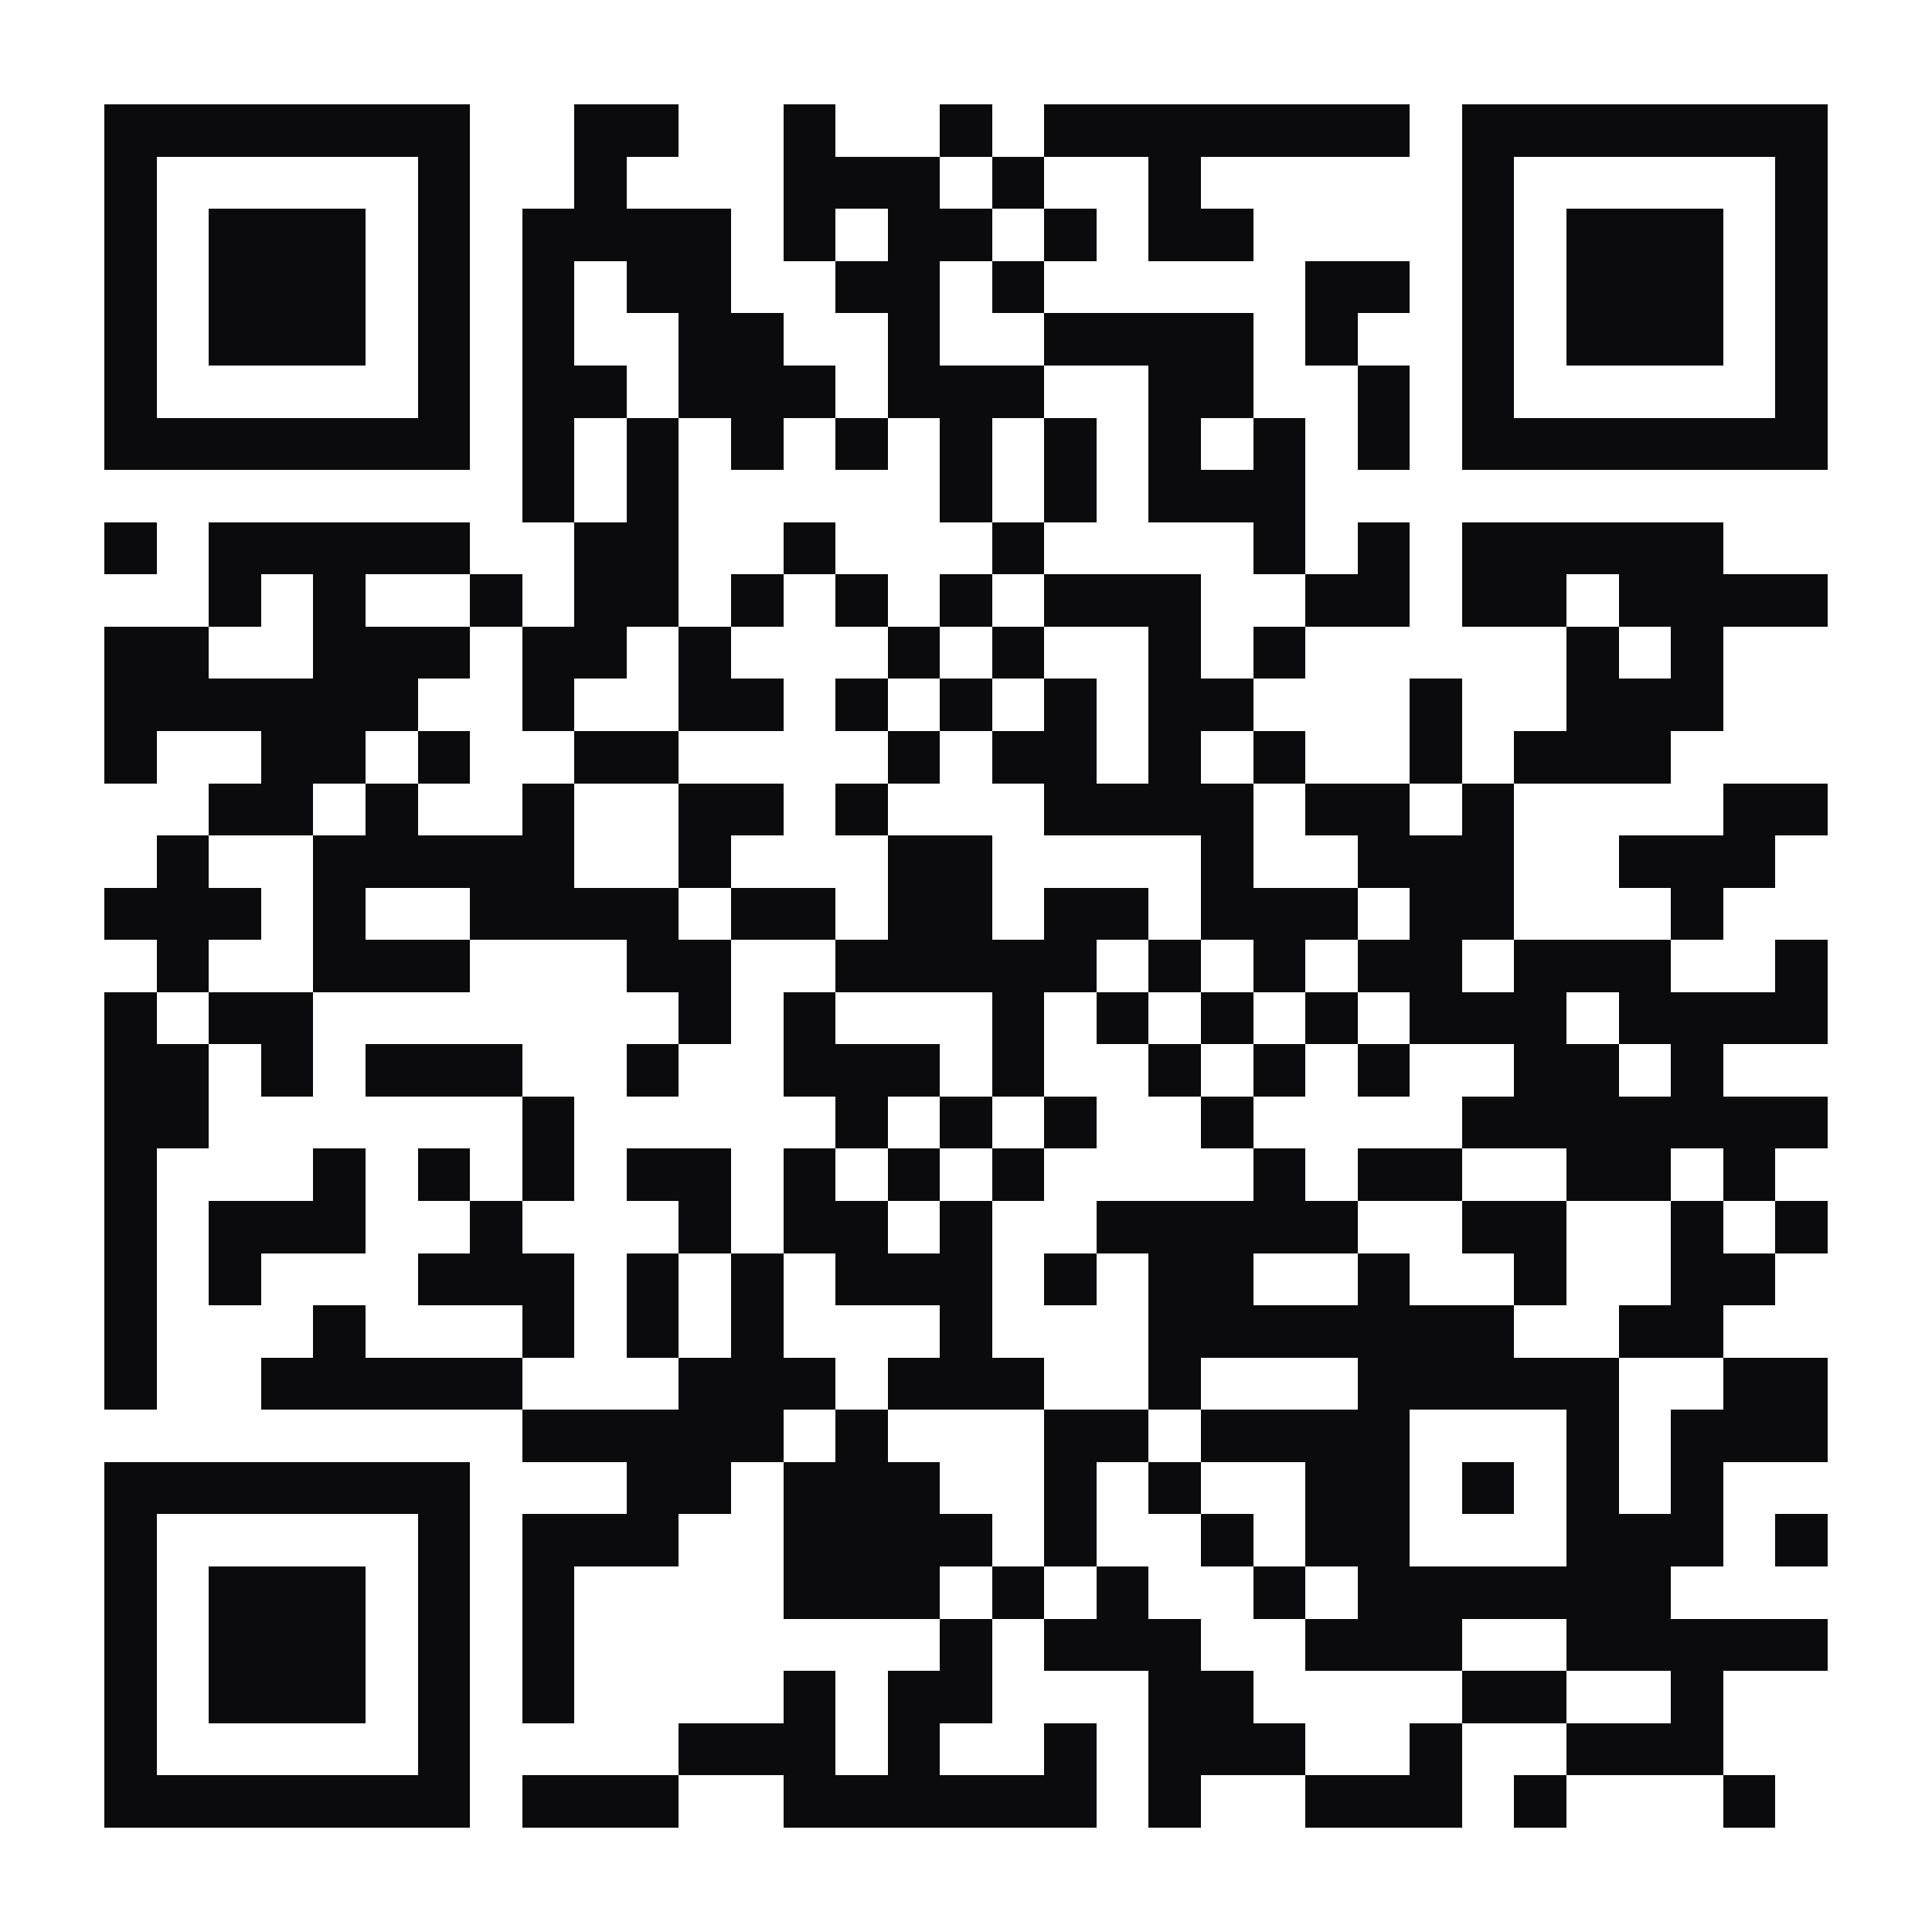
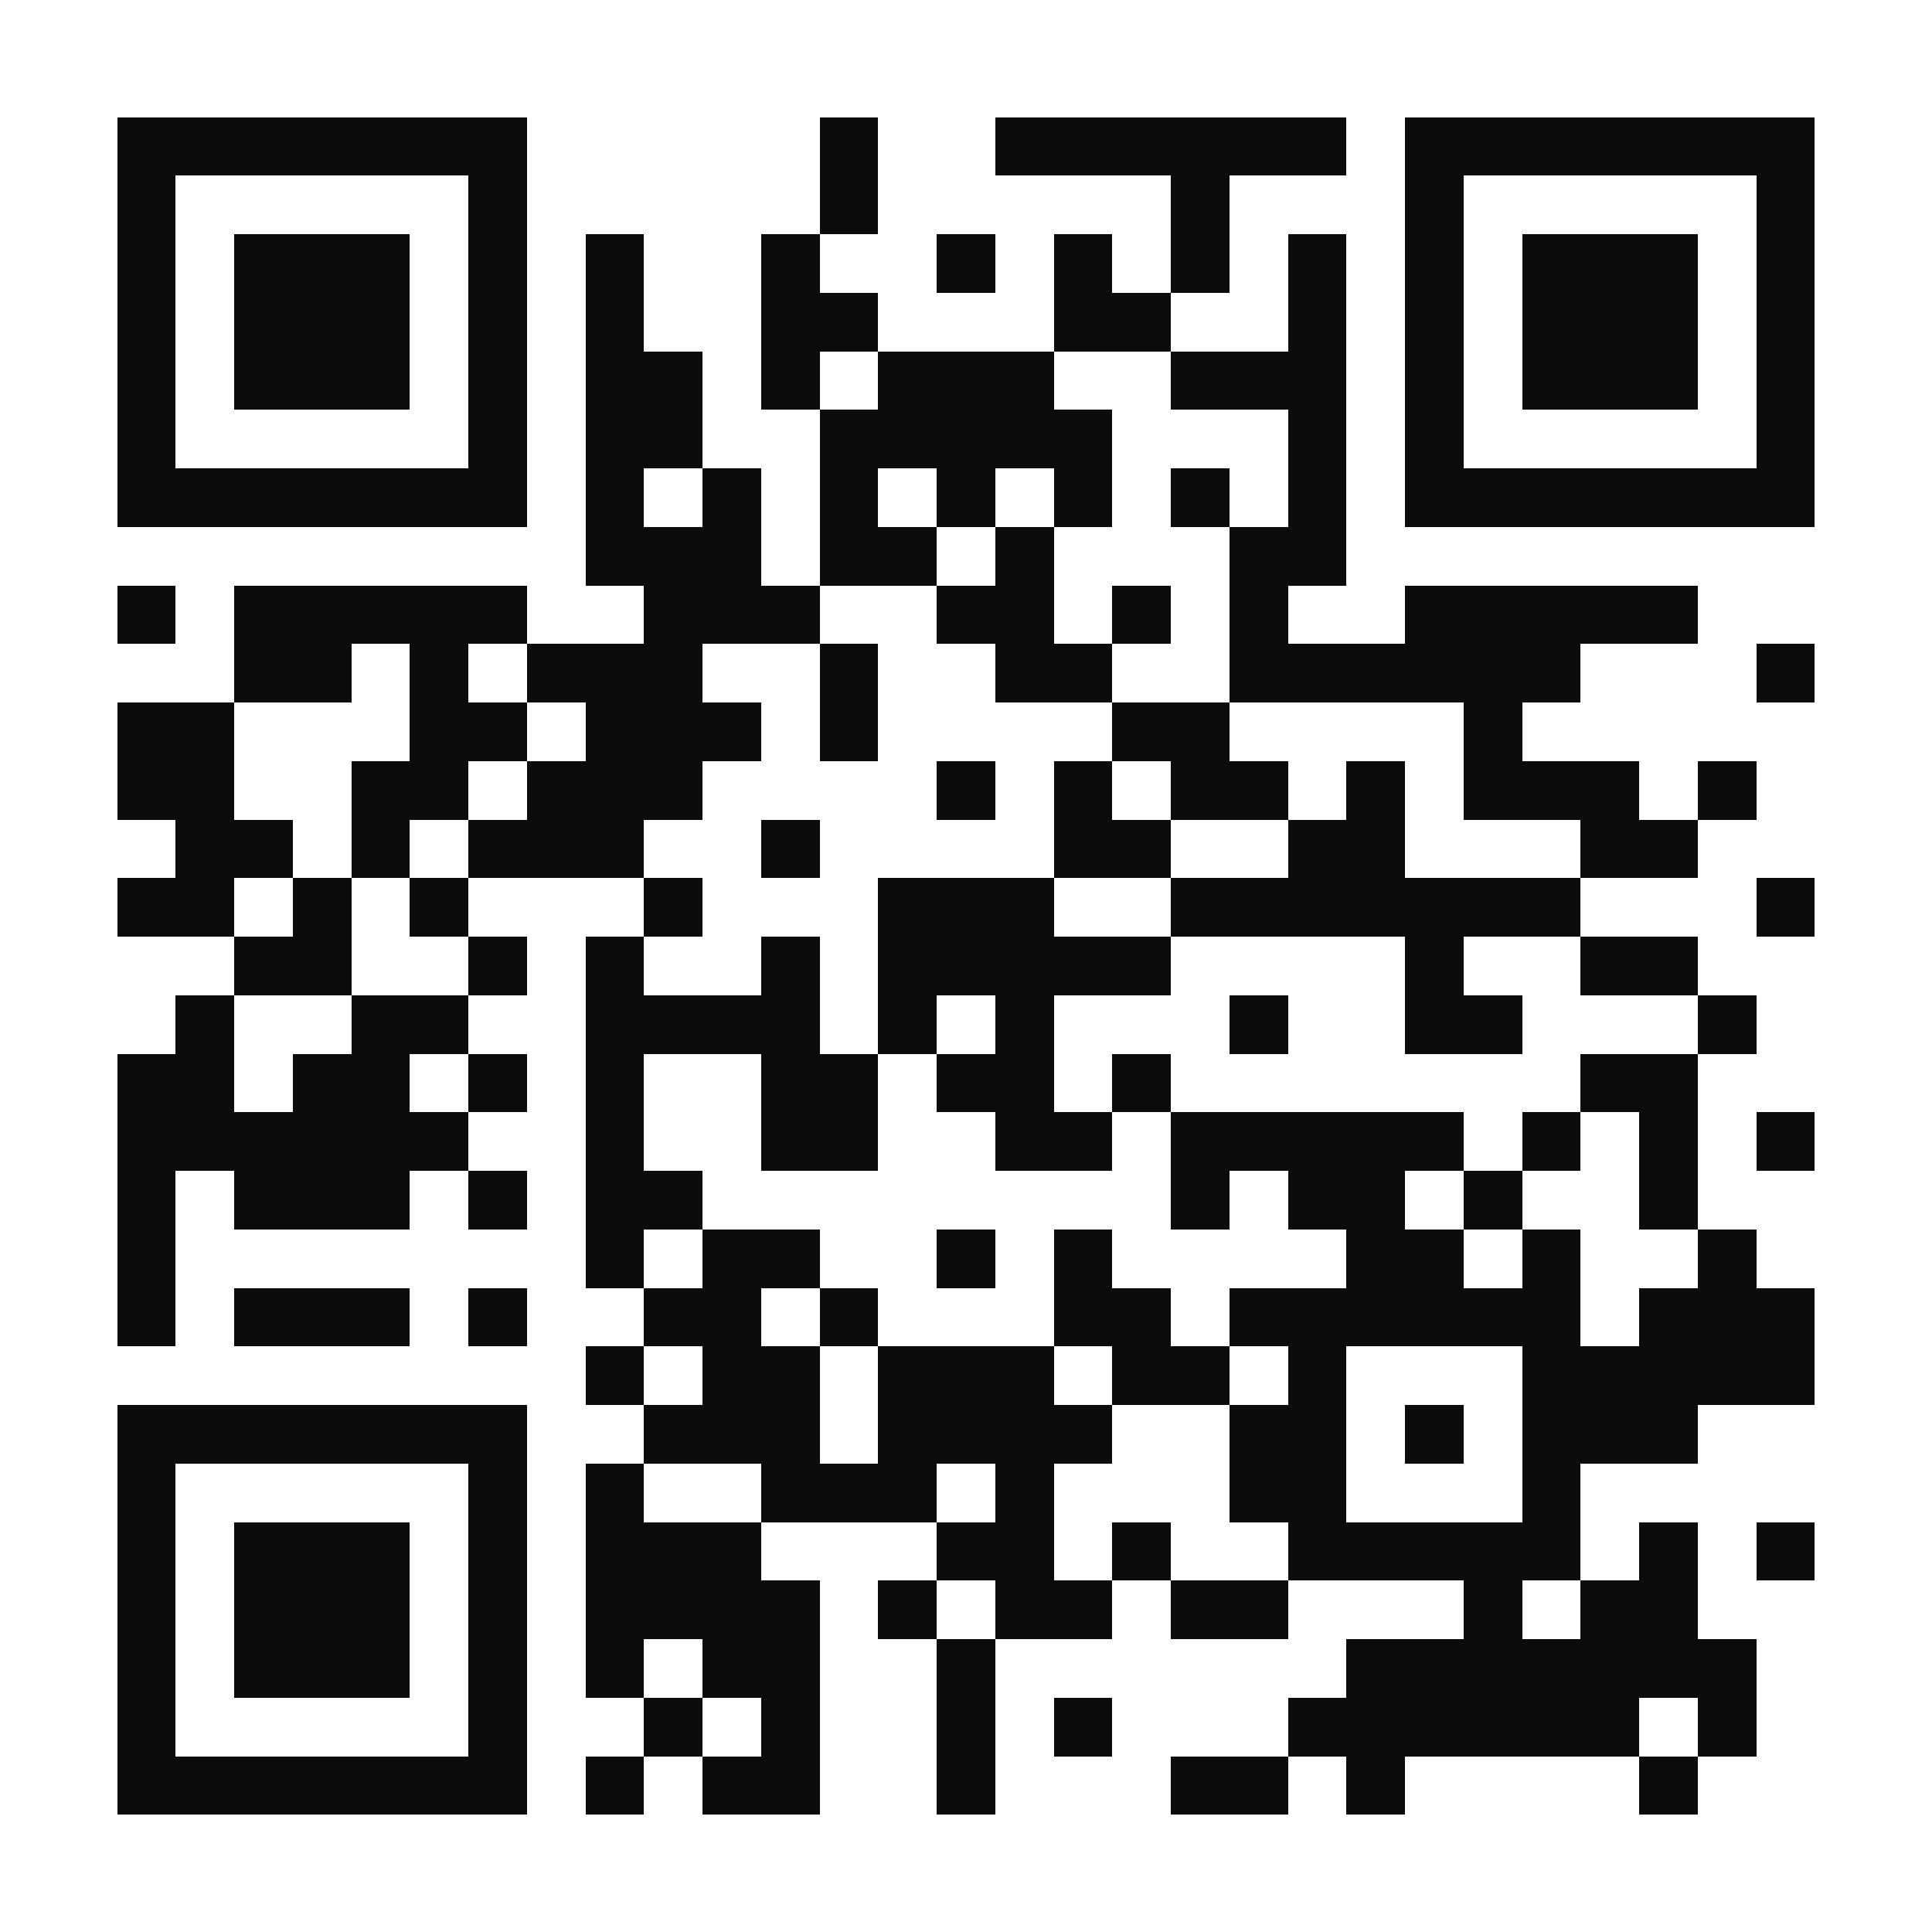
- <svg xmlns="http://www.w3.org/2000/svg" viewBox="0 0 37 37" shape-rendering="crispEdges">
-   <path fill="#ffffff" d="M0 0h37v37H0z" />
-   <path stroke="#0b0b0d" d="M2 2.5h7m2 0h2m2 0h1m2 0h1m1 0h7m1 0h7M2 3.5h1m5 0h1m2 0h1m3 0h3m1 0h1m2 0h1m5 0h1m5 0h1M2 4.5h1m1 0h3m1 0h1m1 0h4m1 0h1m1 0h2m1 0h1m1 0h2m4 0h1m1 0h3m1 0h1M2 5.5h1m1 0h3m1 0h1m1 0h1m1 0h2m2 0h2m1 0h1m5 0h2m1 0h1m1 0h3m1 0h1M2 6.5h1m1 0h3m1 0h1m1 0h1m2 0h2m2 0h1m2 0h4m1 0h1m2 0h1m1 0h3m1 0h1M2 7.5h1m5 0h1m1 0h2m1 0h3m1 0h3m2 0h2m2 0h1m1 0h1m5 0h1M2 8.5h7m1 0h1m1 0h1m1 0h1m1 0h1m1 0h1m1 0h1m1 0h1m1 0h1m1 0h1m1 0h7M10 9.5h1m1 0h1m5 0h1m1 0h1m1 0h3M2 10.5h1m1 0h5m2 0h2m2 0h1m3 0h1m4 0h1m1 0h1m1 0h5M4 11.5h1m1 0h1m2 0h1m1 0h2m1 0h1m1 0h1m1 0h1m1 0h3m2 0h2m1 0h2m1 0h4M2 12.5h2m2 0h3m1 0h2m1 0h1m3 0h1m1 0h1m2 0h1m1 0h1m5 0h1m1 0h1M2 13.5h6m2 0h1m2 0h2m1 0h1m1 0h1m1 0h1m1 0h2m3 0h1m2 0h3M2 14.5h1m2 0h2m1 0h1m2 0h2m4 0h1m1 0h2m1 0h1m1 0h1m2 0h1m1 0h3M4 15.5h2m1 0h1m2 0h1m2 0h2m1 0h1m3 0h4m1 0h2m1 0h1m4 0h2M3 16.5h1m2 0h5m2 0h1m3 0h2m4 0h1m2 0h3m2 0h3M2 17.5h3m1 0h1m2 0h4m1 0h2m1 0h2m1 0h2m1 0h3m1 0h2m3 0h1M3 18.5h1m2 0h3m3 0h2m2 0h5m1 0h1m1 0h1m1 0h2m1 0h3m2 0h1M2 19.5h1m1 0h2m7 0h1m1 0h1m3 0h1m1 0h1m1 0h1m1 0h1m1 0h3m1 0h4M2 20.5h2m1 0h1m1 0h3m2 0h1m2 0h3m1 0h1m2 0h1m1 0h1m1 0h1m2 0h2m1 0h1M2 21.5h2m6 0h1m5 0h1m1 0h1m1 0h1m2 0h1m4 0h7M2 22.5h1m3 0h1m1 0h1m1 0h1m1 0h2m1 0h1m1 0h1m1 0h1m4 0h1m1 0h2m2 0h2m1 0h1M2 23.5h1m1 0h3m2 0h1m3 0h1m1 0h2m1 0h1m2 0h5m2 0h2m2 0h1m1 0h1M2 24.5h1m1 0h1m3 0h3m1 0h1m1 0h1m1 0h3m1 0h1m1 0h2m2 0h1m2 0h1m2 0h2M2 25.5h1m3 0h1m3 0h1m1 0h1m1 0h1m3 0h1m3 0h7m2 0h2M2 26.5h1m2 0h5m3 0h3m1 0h3m2 0h1m3 0h5m2 0h2M10 27.5h5m1 0h1m3 0h2m1 0h4m3 0h1m1 0h3M2 28.5h7m3 0h2m1 0h3m2 0h1m1 0h1m2 0h2m1 0h1m1 0h1m1 0h1M2 29.5h1m5 0h1m1 0h3m2 0h4m1 0h1m2 0h1m1 0h2m3 0h3m1 0h1M2 30.5h1m1 0h3m1 0h1m1 0h1m4 0h3m1 0h1m1 0h1m2 0h1m1 0h6M2 31.5h1m1 0h3m1 0h1m1 0h1m7 0h1m1 0h3m2 0h3m2 0h5M2 32.5h1m1 0h3m1 0h1m1 0h1m4 0h1m1 0h2m3 0h2m4 0h2m2 0h1M2 33.5h1m5 0h1m4 0h3m1 0h1m2 0h1m1 0h3m2 0h1m2 0h3M2 34.5h7m1 0h3m2 0h6m1 0h1m2 0h3m1 0h1m3 0h1" />
+ <svg xmlns="http://www.w3.org/2000/svg" viewBox="0 0 33 33" shape-rendering="crispEdges">
+   <path fill="#ffffff" d="M0 0h33v33H0z" />
+   <path stroke="#0b0b0d" d="M2 2.5h7m5 0h1m2 0h6m1 0h7M2 3.5h1m5 0h1m5 0h1m5 0h1m3 0h1m5 0h1M2 4.5h1m1 0h3m1 0h1m1 0h1m2 0h1m2 0h1m1 0h1m1 0h1m1 0h1m1 0h1m1 0h3m1 0h1M2 5.5h1m1 0h3m1 0h1m1 0h1m2 0h2m3 0h2m2 0h1m1 0h1m1 0h3m1 0h1M2 6.5h1m1 0h3m1 0h1m1 0h2m1 0h1m1 0h3m2 0h3m1 0h1m1 0h3m1 0h1M2 7.5h1m5 0h1m1 0h2m2 0h5m3 0h1m1 0h1m5 0h1M2 8.5h7m1 0h1m1 0h1m1 0h1m1 0h1m1 0h1m1 0h1m1 0h1m1 0h7M10 9.5h3m1 0h2m1 0h1m3 0h2M2 10.5h1m1 0h5m2 0h3m2 0h2m1 0h1m1 0h1m2 0h5M4 11.5h2m1 0h1m1 0h3m2 0h1m2 0h2m2 0h6m3 0h1M2 12.5h2m3 0h2m1 0h3m1 0h1m4 0h2m4 0h1M2 13.5h2m2 0h2m1 0h3m4 0h1m1 0h1m1 0h2m1 0h1m1 0h3m1 0h1M3 14.5h2m1 0h1m1 0h3m2 0h1m4 0h2m2 0h2m3 0h2M2 15.5h2m1 0h1m1 0h1m3 0h1m3 0h3m2 0h7m3 0h1M4 16.5h2m2 0h1m1 0h1m2 0h1m1 0h5m4 0h1m2 0h2M3 17.5h1m2 0h2m2 0h4m1 0h1m1 0h1m3 0h1m2 0h2m3 0h1M2 18.5h2m1 0h2m1 0h1m1 0h1m2 0h2m1 0h2m1 0h1m7 0h2M2 19.5h6m2 0h1m2 0h2m2 0h2m1 0h5m1 0h1m1 0h1m1 0h1M2 20.5h1m1 0h3m1 0h1m1 0h2m8 0h1m1 0h2m1 0h1m2 0h1M2 21.5h1m7 0h1m1 0h2m2 0h1m1 0h1m4 0h2m1 0h1m2 0h1M2 22.5h1m1 0h3m1 0h1m2 0h2m1 0h1m3 0h2m1 0h6m1 0h3M10 23.5h1m1 0h2m1 0h3m1 0h2m1 0h1m3 0h5M2 24.5h7m2 0h3m1 0h4m2 0h2m1 0h1m1 0h3M2 25.5h1m5 0h1m1 0h1m2 0h3m1 0h1m3 0h2m3 0h1M2 26.5h1m1 0h3m1 0h1m1 0h3m3 0h2m1 0h1m2 0h5m1 0h1m1 0h1M2 27.5h1m1 0h3m1 0h1m1 0h4m1 0h1m1 0h2m1 0h2m3 0h1m1 0h2M2 28.5h1m1 0h3m1 0h1m1 0h1m1 0h2m2 0h1m6 0h7M2 29.5h1m5 0h1m2 0h1m1 0h1m2 0h1m1 0h1m3 0h6m1 0h1M2 30.5h7m1 0h1m1 0h2m2 0h1m3 0h2m1 0h1m4 0h1" />
</svg>
